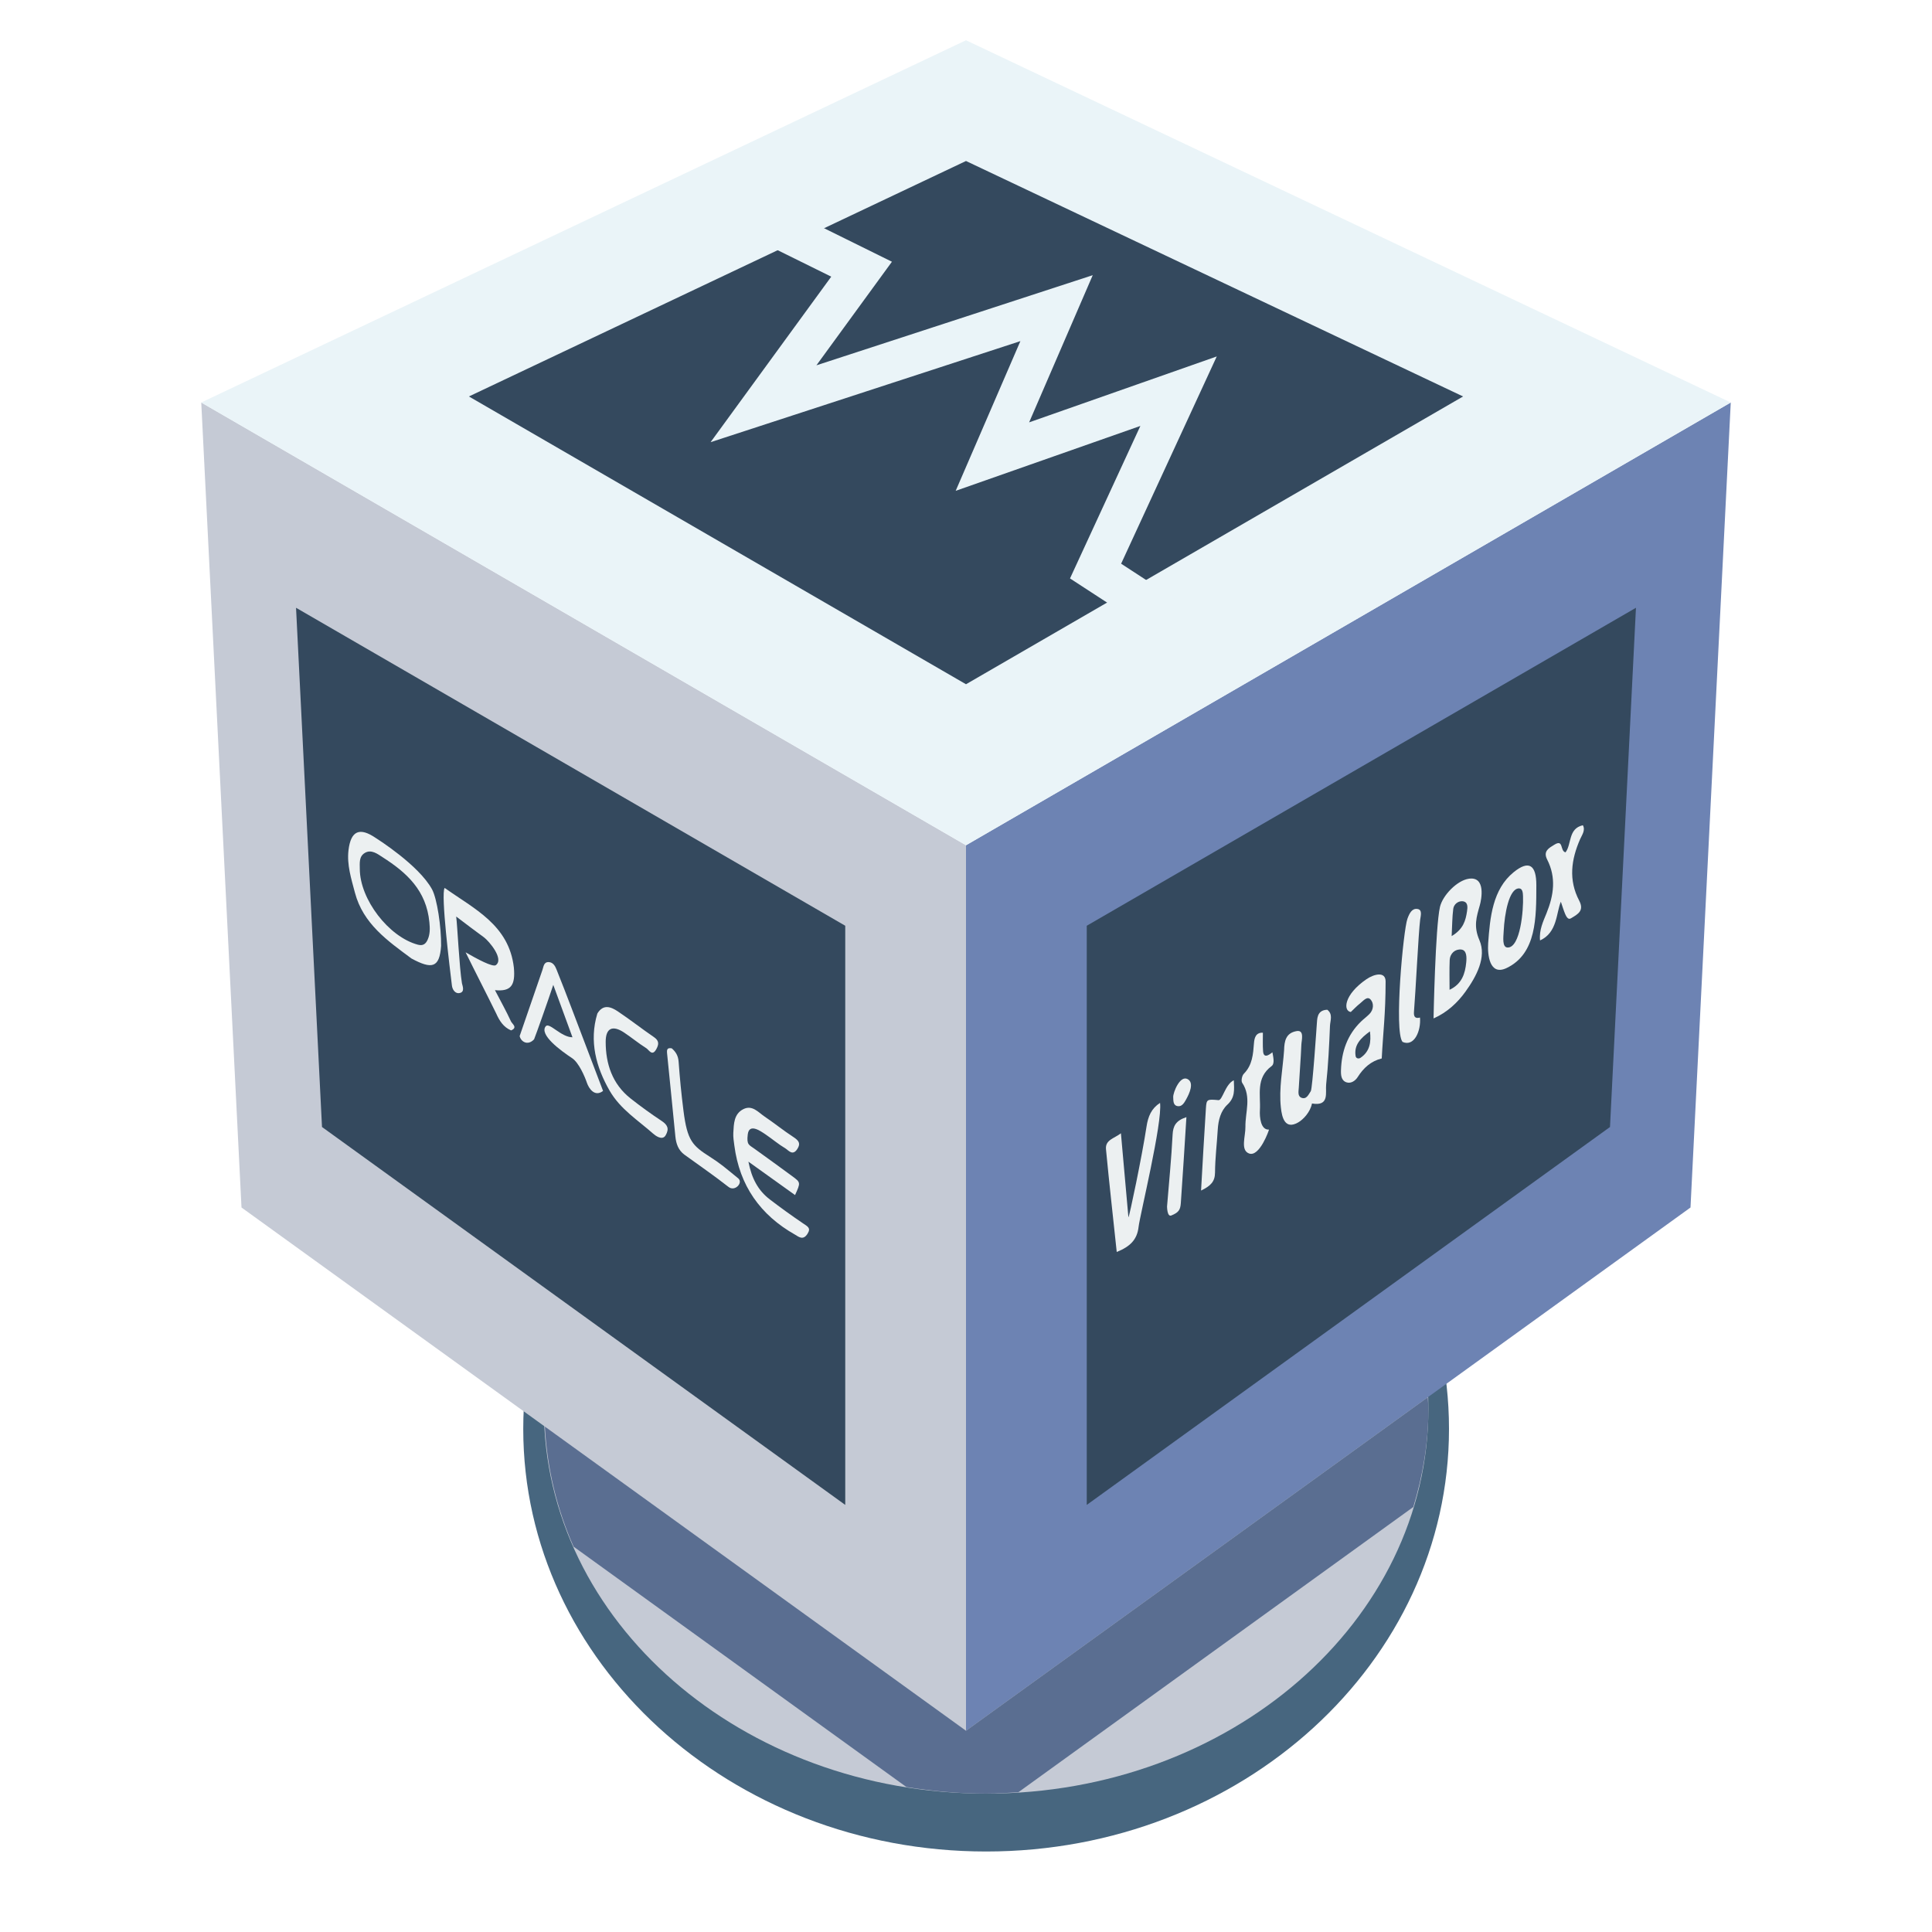
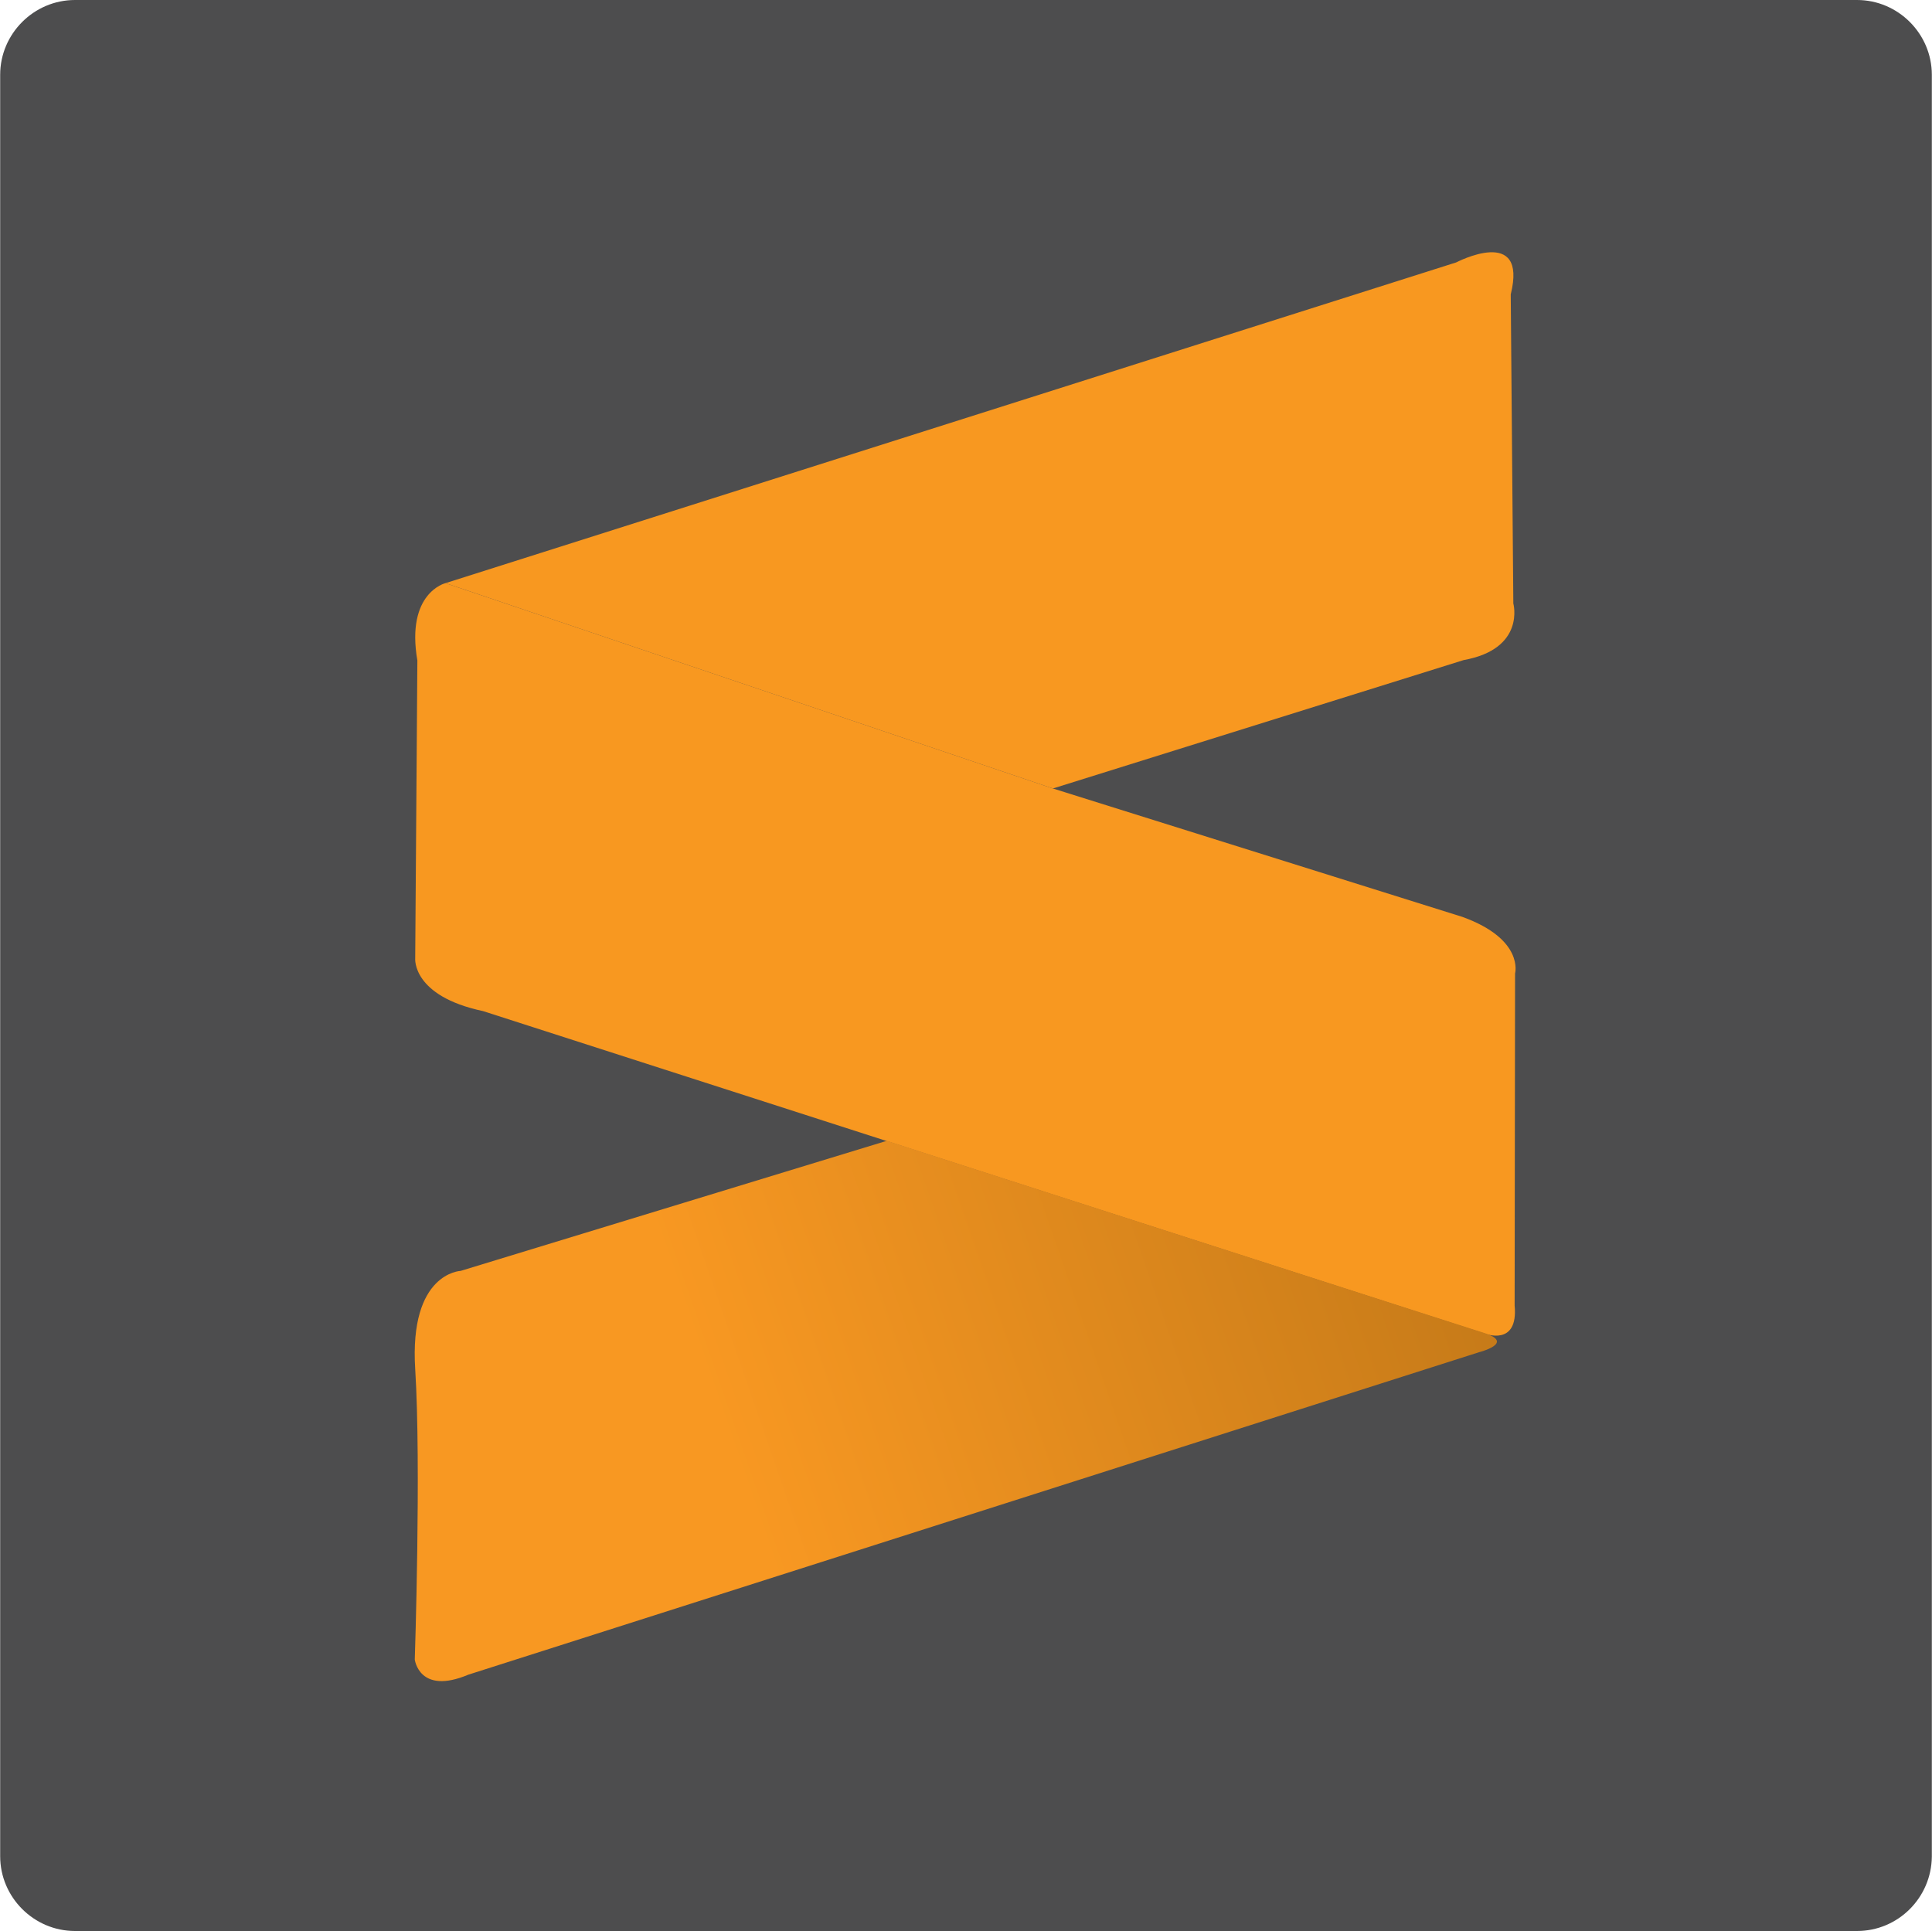
- <svg xmlns="http://www.w3.org/2000/svg" version="1.1" x="0px" y="0px" viewBox="0 0 48 48" style="enable-background:new 0 0 48 48;" xml:space="preserve">
-   <ellipse style="fill:#47667F;" cx="24.5" cy="35.5" rx="11.5" ry="10.5" />
-   <ellipse style="fill:#C5CAD5;" cx="24.5" cy="35" rx="10.988" ry="9.562" />
-   <polygon style="fill:#C5CAD5;" points="5,10 24,21 24,43 6,30 " />
-   <polygon style="fill:#6D83B3;" points="43,10 24,21 24,43 42,30 " />
-   <path style="fill:#5A6E91;" d="M24.5,44.562c0.271,0,0.536-0.018,0.802-0.035l9.811-7.086c0.237-0.781,0.375-1.596,0.375-2.441  c0-0.096-0.013-0.189-0.016-0.285L24,43l-10.462-7.556c0.055,1.047,0.301,2.049,0.713,2.982l8.27,5.973  C23.164,44.501,23.823,44.562,24.5,44.562z" />
-   <polygon style="fill:#EAF4F8;" points="5,10 24,21 43,10 24,1 " />
-   <polygon style="fill:#34495E;" points="11.65,9.85 24,17 36.35,9.85 24,4 " />
-   <polygon style="fill:#34495E;" points="40,28 40.645,15.1 27,23 27,37.389 " />
-   <polygon style="fill:#34495E;" points="8,28 7.355,15.1 21,23 21,37.389 " />
-   <polyline style="fill:none;stroke:#EAF4F8;stroke-miterlimit:10;" points="19,5.5 21.406,6.688 18.969,10.031 26.25,7.656   24.656,11.344 29.281,9.719 27.219,14.188 30,16 " />
-   <path style="fill:#ECF0F1;" d="M28.821,27.401c0.063,0.491-0.501,2.796-0.533,3.079c-0.036,0.321-0.211,0.491-0.543,0.625  c-0.092-0.869-0.187-1.709-0.267-2.552c-0.022-0.236,0.205-0.267,0.371-0.397c0.063,0.687,0.127,1.443,0.186,2.087  c0.021,0.003,0.341-1.532,0.45-2.252C28.524,27.735,28.606,27.54,28.821,27.401L28.821,27.401z" />
-   <path style="fill:#ECF0F1;" d="M38.779,22.403c-0.117,0.276-0.084,0.765-0.517,0.962c-0.026-0.26,0.08-0.476,0.162-0.679  c0.181-0.449,0.242-0.886,0.015-1.331c-0.108-0.211,0.048-0.288,0.181-0.37c0.232-0.143,0.133,0.159,0.275,0.191  c0.156-0.202,0.061-0.591,0.431-0.673c0.07,0.125-0.025,0.246-0.069,0.347c-0.222,0.509-0.291,1.012-0.023,1.525  c0.128,0.245-0.022,0.332-0.192,0.433c-0.033,0.02-0.088,0.058-0.154-0.095C38.846,22.615,38.818,22.514,38.779,22.403  L38.779,22.403z" />
-   <path style="fill:#ECF0F1;" d="M28.995,29.974c0.048-0.594,0.108-1.188,0.138-1.783c0.011-0.216,0.079-0.35,0.343-0.436  c-0.047,0.731-0.088,1.435-0.139,2.139c-0.012,0.169-0.058,0.231-0.235,0.304C28.995,30.243,28.995,29.974,28.995,29.974  L28.995,29.974z" />
-   <path style="fill:#ECF0F1;" d="M29.506,26.81c0.166,0.09,0.05,0.352-0.044,0.517c-0.044,0.079-0.101,0.171-0.202,0.155  c-0.119-0.018-0.107-0.14-0.112-0.225C29.142,27.151,29.314,26.706,29.506,26.81z" />
-   <path style="fill:#ECF0F1;" d="M19.753,29.691c-0.388-0.278-0.743-0.532-1.159-0.83c0.082,0.422,0.244,0.719,0.534,0.94  c0.264,0.202,0.533,0.396,0.808,0.583c0.133,0.09,0.215,0.123,0.13,0.263c-0.112,0.185-0.228,0.076-0.311,0.029  c-0.867-0.489-1.381-1.221-1.51-2.213c-0.014-0.105-0.032-0.212-0.026-0.317c0.013-0.224,0.013-0.471,0.25-0.59  c0.222-0.111,0.37,0.079,0.529,0.186c0.242,0.163,0.47,0.349,0.715,0.508c0.146,0.095,0.177,0.167,0.099,0.292  c-0.118,0.189-0.222,0.036-0.3-0.011c-0.171-0.101-0.323-0.232-0.488-0.344c-0.137-0.093-0.411-0.285-0.446-0.004  c-0.033,0.265,0.032,0.259,0.17,0.36c0.312,0.226,0.626,0.45,0.935,0.679C19.895,29.378,19.893,29.381,19.753,29.691L19.753,29.691z  " />
-   <path style="fill:#ECF0F1;" d="M18.341,29.276c0.129,0.106-0.081,0.339-0.241,0.213c-0.355-0.278-0.728-0.535-1.094-0.8  c-0.153-0.111-0.208-0.274-0.226-0.449c-0.071-0.687-0.133-1.375-0.206-2.063c-0.011-0.106,0.004-0.15,0.115-0.132  c0.102,0.088,0.16,0.185,0.171,0.333c0.03,0.407,0.065,0.781,0.121,1.219c0.094,0.742,0.22,0.866,0.66,1.146  C17.908,28.914,18.01,29.006,18.341,29.276z" />
-   <path style="fill:#ECF0F1;" d="M29.84,29.579c0.042-0.727,0.077-1.389,0.121-2.05c0.015-0.217,0.027-0.223,0.312-0.196  c0.098,0.009,0.168-0.399,0.381-0.494c0.009,0.238,0.035,0.425-0.16,0.606c-0.164,0.152-0.225,0.383-0.239,0.615  c-0.021,0.358-0.066,0.715-0.068,1.072C30.185,29.358,30.078,29.464,29.84,29.579z" />
-   <path style="fill:#ECF0F1;" d="M35.279,25.281c-0.133,0.036-0.158-0.038-0.149-0.147c0.04-0.479,0.112-1.957,0.153-2.282  c0.012-0.095,0.063-0.25-0.067-0.269c-0.137-0.021-0.201,0.111-0.249,0.244c-0.101,0.276-0.338,2.797-0.121,3.059c0,0,0,0,0,0  C35.138,26.016,35.308,25.607,35.279,25.281C35.279,25.281,35.279,25.28,35.279,25.281C35.279,25.28,35.279,25.28,35.279,25.281z" />
-   <path style="fill:#ECF0F1;" d="M31.613,26.144L31.613,26.144C31.613,26.144,31.613,26.144,31.613,26.144  c-0.02,0.008-0.214,0.199-0.232-0.023c-0.012-0.154-0.004-0.308-0.005-0.463c0,0,0,0,0-0.001c-0.181-0.008-0.211,0.138-0.221,0.256  c-0.022,0.278-0.038,0.548-0.253,0.765c-0.046,0.046-0.071,0.177-0.04,0.224c0.236,0.353,0.074,0.73,0.08,1.095  c0.004,0.233-0.129,0.576,0.088,0.66c0.264,0.102,0.504-0.594,0.498-0.593c-0.208,0.015-0.236-0.31-0.226-0.481  c0.022-0.378-0.108-0.801,0.289-1.095C31.676,26.427,31.633,26.263,31.613,26.144z" />
-   <path style="fill:#ECF0F1;" d="M37.606,21.67c-0.523,0.425-0.588,1.125-0.633,1.768c-0.019,0.275,0.031,0.816,0.457,0.613  c0.749-0.357,0.738-1.261,0.74-2.057C38.171,21.494,37.99,21.358,37.606,21.67z M37.459,23.541c-0.144,0-0.108-0.255-0.1-0.411  c0.02-0.417,0.131-1.058,0.38-1.058c0.092,0,0.097,0.116,0.1,0.197C37.853,22.614,37.773,23.541,37.459,23.541z" />
-   <path style="fill:#ECF0F1;" d="M12.698,25.6c-0.19-0.08-0.29-0.24-0.37-0.42c-0.25-0.51-0.51-1.01-0.76-1.52  c0.291,0.17,0.669,0.37,0.749,0.32c0.212-0.15-0.16-0.59-0.29-0.69c-0.18-0.13-0.443-0.329-0.693-0.519  c0.032,0.253,0.076,1.247,0.143,1.659c0.02,0.08,0.07,0.21-0.05,0.24c-0.12,0.03-0.19-0.09-0.2-0.19c-0.05-0.41-0.28-2.27-0.18-2.42  c0.73,0.52,1.6,0.92,1.72,1.98c0.04,0.44-0.07,0.6-0.47,0.56c0.14,0.27,0.28,0.52,0.4,0.78C12.728,25.44,12.868,25.53,12.698,25.6z" />
-   <path style="fill:#ECF0F1;" d="M16.438,27.849c-0.266-0.176-0.524-0.363-0.774-0.56c-0.451-0.357-0.616-0.857-0.616-1.406  c0-0.344,0.173-0.418,0.457-0.23c0.188,0.125,0.362,0.27,0.553,0.39c0.065,0.041,0.143,0.209,0.245,0.028  c0.065-0.117,0.082-0.21-0.054-0.303c-0.305-0.208-0.595-0.437-0.902-0.642c-0.172-0.115-0.362-0.184-0.506,0.055  c-0.209,0.688-0.029,1.337,0.305,1.917c0.266,0.461,0.703,0.732,1.082,1.068c0.04,0.035,0.225,0.187,0.31,0.04  C16.632,28.042,16.585,27.947,16.438,27.849z" />
-   <path style="fill:#ECF0F1;" d="M10.733,22.094c-0.329-0.601-1.353-1.245-1.395-1.273c-0.402-0.276-0.622-0.184-0.68,0.304  c-0.042,0.361,0.068,0.703,0.159,1.049c0.204,0.779,0.815,1.201,1.408,1.641c0.5,0.268,0.696,0.239,0.734-0.315  C10.965,23.035,10.859,22.324,10.733,22.094z M10.627,23.342c-0.048,0.109-0.115,0.164-0.248,0.128  c-0.721-0.194-1.438-1.125-1.44-1.883c0-0.143-0.024-0.305,0.123-0.395c0.162-0.1,0.323,0.028,0.44,0.103  c0.605,0.385,1.091,0.83,1.166,1.619C10.682,23.061,10.688,23.203,10.627,23.342z" />
-   <path style="fill:#ECF0F1;" d="M36.756,23.359c-0.151-0.348-0.072-0.579,0.01-0.87c0.039-0.137,0.156-0.716-0.269-0.658  c-0.297,0.041-0.656,0.416-0.722,0.703c-0.115,0.509-0.159,2.769-0.159,2.769c0.34-0.151,0.595-0.391,0.792-0.664  C36.68,24.262,36.939,23.781,36.756,23.359z M36.428,23.911c-0.027,0.282-0.11,0.538-0.414,0.68c0-0.263-0.007-0.498,0.003-0.733  c0.007-0.175,0.14-0.284,0.289-0.267C36.444,23.608,36.44,23.79,36.428,23.911z M36.448,22.641  c-0.034,0.223-0.088,0.442-0.382,0.616c0.014-0.263,0.013-0.473,0.04-0.679c0.015-0.112,0.121-0.195,0.227-0.187  C36.478,22.403,36.463,22.542,36.448,22.641z" />
-   <path style="fill:#ECF0F1;" d="M32.976,25.087c-0.272,0.007-0.248,0.253-0.26,0.354c-0.002,0.021-0.107,1.603-0.15,1.669  c-0.054,0.08-0.105,0.212-0.23,0.164c-0.102-0.038-0.073-0.161-0.068-0.25c0.019-0.357,0.05-0.713,0.064-1.07  c0.004-0.107,0.08-0.364-0.11-0.338c-0.278,0.044-0.313,0.251-0.319,0.477c-0.033,0.474-0.132,0.945-0.08,1.423  c0.026,0.249,0.102,0.558,0.429,0.371c0.127-0.072,0.301-0.256,0.344-0.471c0.441,0.076,0.33-0.273,0.352-0.475  c0.052-0.482,0.075-0.968,0.095-1.454C33.049,25.355,33.122,25.199,32.976,25.087z" />
-   <path style="fill:#ECF0F1;" d="M14.212,25.077c-0.126-0.332-0.255-0.664-0.387-0.994c-0.034-0.086-0.087-0.176-0.192-0.18  c-0.124-0.005-0.127,0.111-0.156,0.194l-0.566,1.643c0.024,0.13,0.193,0.256,0.358,0.082c0,0,0,0,0,0  c0.054-0.133,0.349-0.966,0.477-1.353l0.477,1.302c-0.284,0-0.578-0.383-0.665-0.273c-0.165,0.208,0.363,0.599,0.656,0.792  c0.167,0.11,0.318,0.463,0.367,0.61c0.049,0.143,0.193,0.363,0.402,0.204C14.727,26.428,14.471,25.753,14.212,25.077z" />
-   <path style="fill:#ECF0F1;" d="M33.948,24.329c-0.561,0.385-0.582,0.786-0.388,0.814c0.077-0.072,0.148-0.149,0.23-0.213  c0.078-0.061,0.176-0.192,0.262-0.097c0.083,0.091,0.08,0.25-0.029,0.36c-0.065,0.066-0.141,0.121-0.207,0.185  c-0.344,0.332-0.486,0.75-0.5,1.216c-0.003,0.118,0.006,0.257,0.143,0.298c0.109,0.033,0.215-0.043,0.27-0.129  c0.146-0.23,0.33-0.4,0.6-0.466c0.032-0.639,0.096-1.103,0.096-1.915C34.424,24.13,34.142,24.196,33.948,24.329z M33.803,26.28  c-0.048,0.033-0.114,0.017-0.123-0.042c-0.045-0.274,0.123-0.446,0.356-0.614c0.034,0.022-0.001-0.008,0,0  C34.068,25.882,34.039,26.119,33.803,26.28z" />
+ <svg xmlns="http://www.w3.org/2000/svg" viewBox="26.6 26.6 446.8 446.7" width="2500" height="2499">
+   <linearGradient id="a" gradientUnits="userSpaceOnUse" x1="136.178" x2="372.681" y1="369.638" y2="287.81">
+     <stop offset=".233" stop-color="#f89822" />
+     <stop offset="1" stop-color="#c27818" />
+   </linearGradient>
+   <path d="M456.1 473.3H43.9c-9.5 0-17.3-7.8-17.3-17.3V43.9c0-9.5 7.8-17.3 17.3-17.3h412.2c9.5 0 17.3 7.8 17.3 17.3v412.2c-.1 9.5-7.8 17.2-17.3 17.2z" fill="#4d4d4e" />
+   <path d="M129.6 161.5l233.8-74.2s16.6-8.7 12.6 7.4l.6 71.5s2.9 10.5-11.5 13.1l-95 29.7z" fill="#f89820" />
+   <path d="M129.6 161.5s-9.2 2.2-6.5 17.9l-.5 68.9s-.8 8.7 15.7 12.2L370 335.1s7.8 3.1 6.9-6.5l.1-76.8s2.2-7.9-12.2-13.1L270.1 209z" fill="#f89820" />
+   <path d="M231.7 290.5l-98.6 30.1s-11.9.4-10.5 22.7-.1 67.2-.1 67.2 1 8.3 12.4 3.5l233.8-74.6s8.3-2.1 1.3-4.4c-7-2.2-138.3-44.5-138.3-44.5z" fill="url(#a)" />
</svg>
